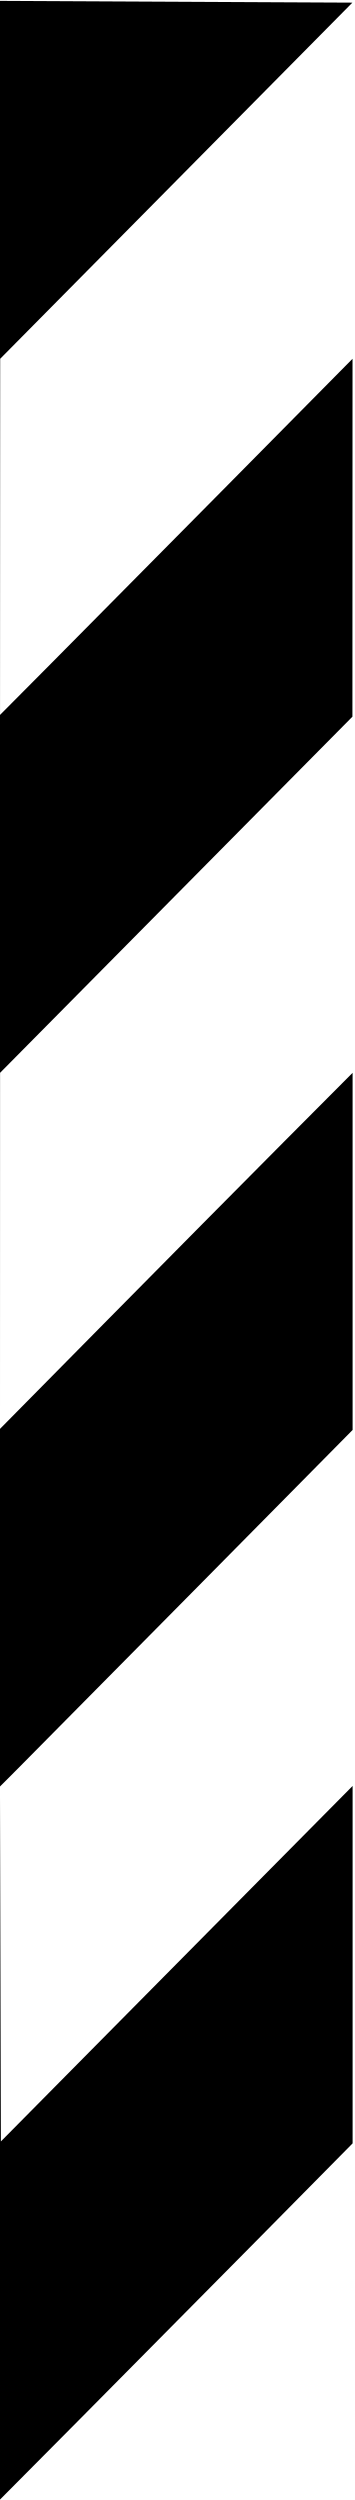
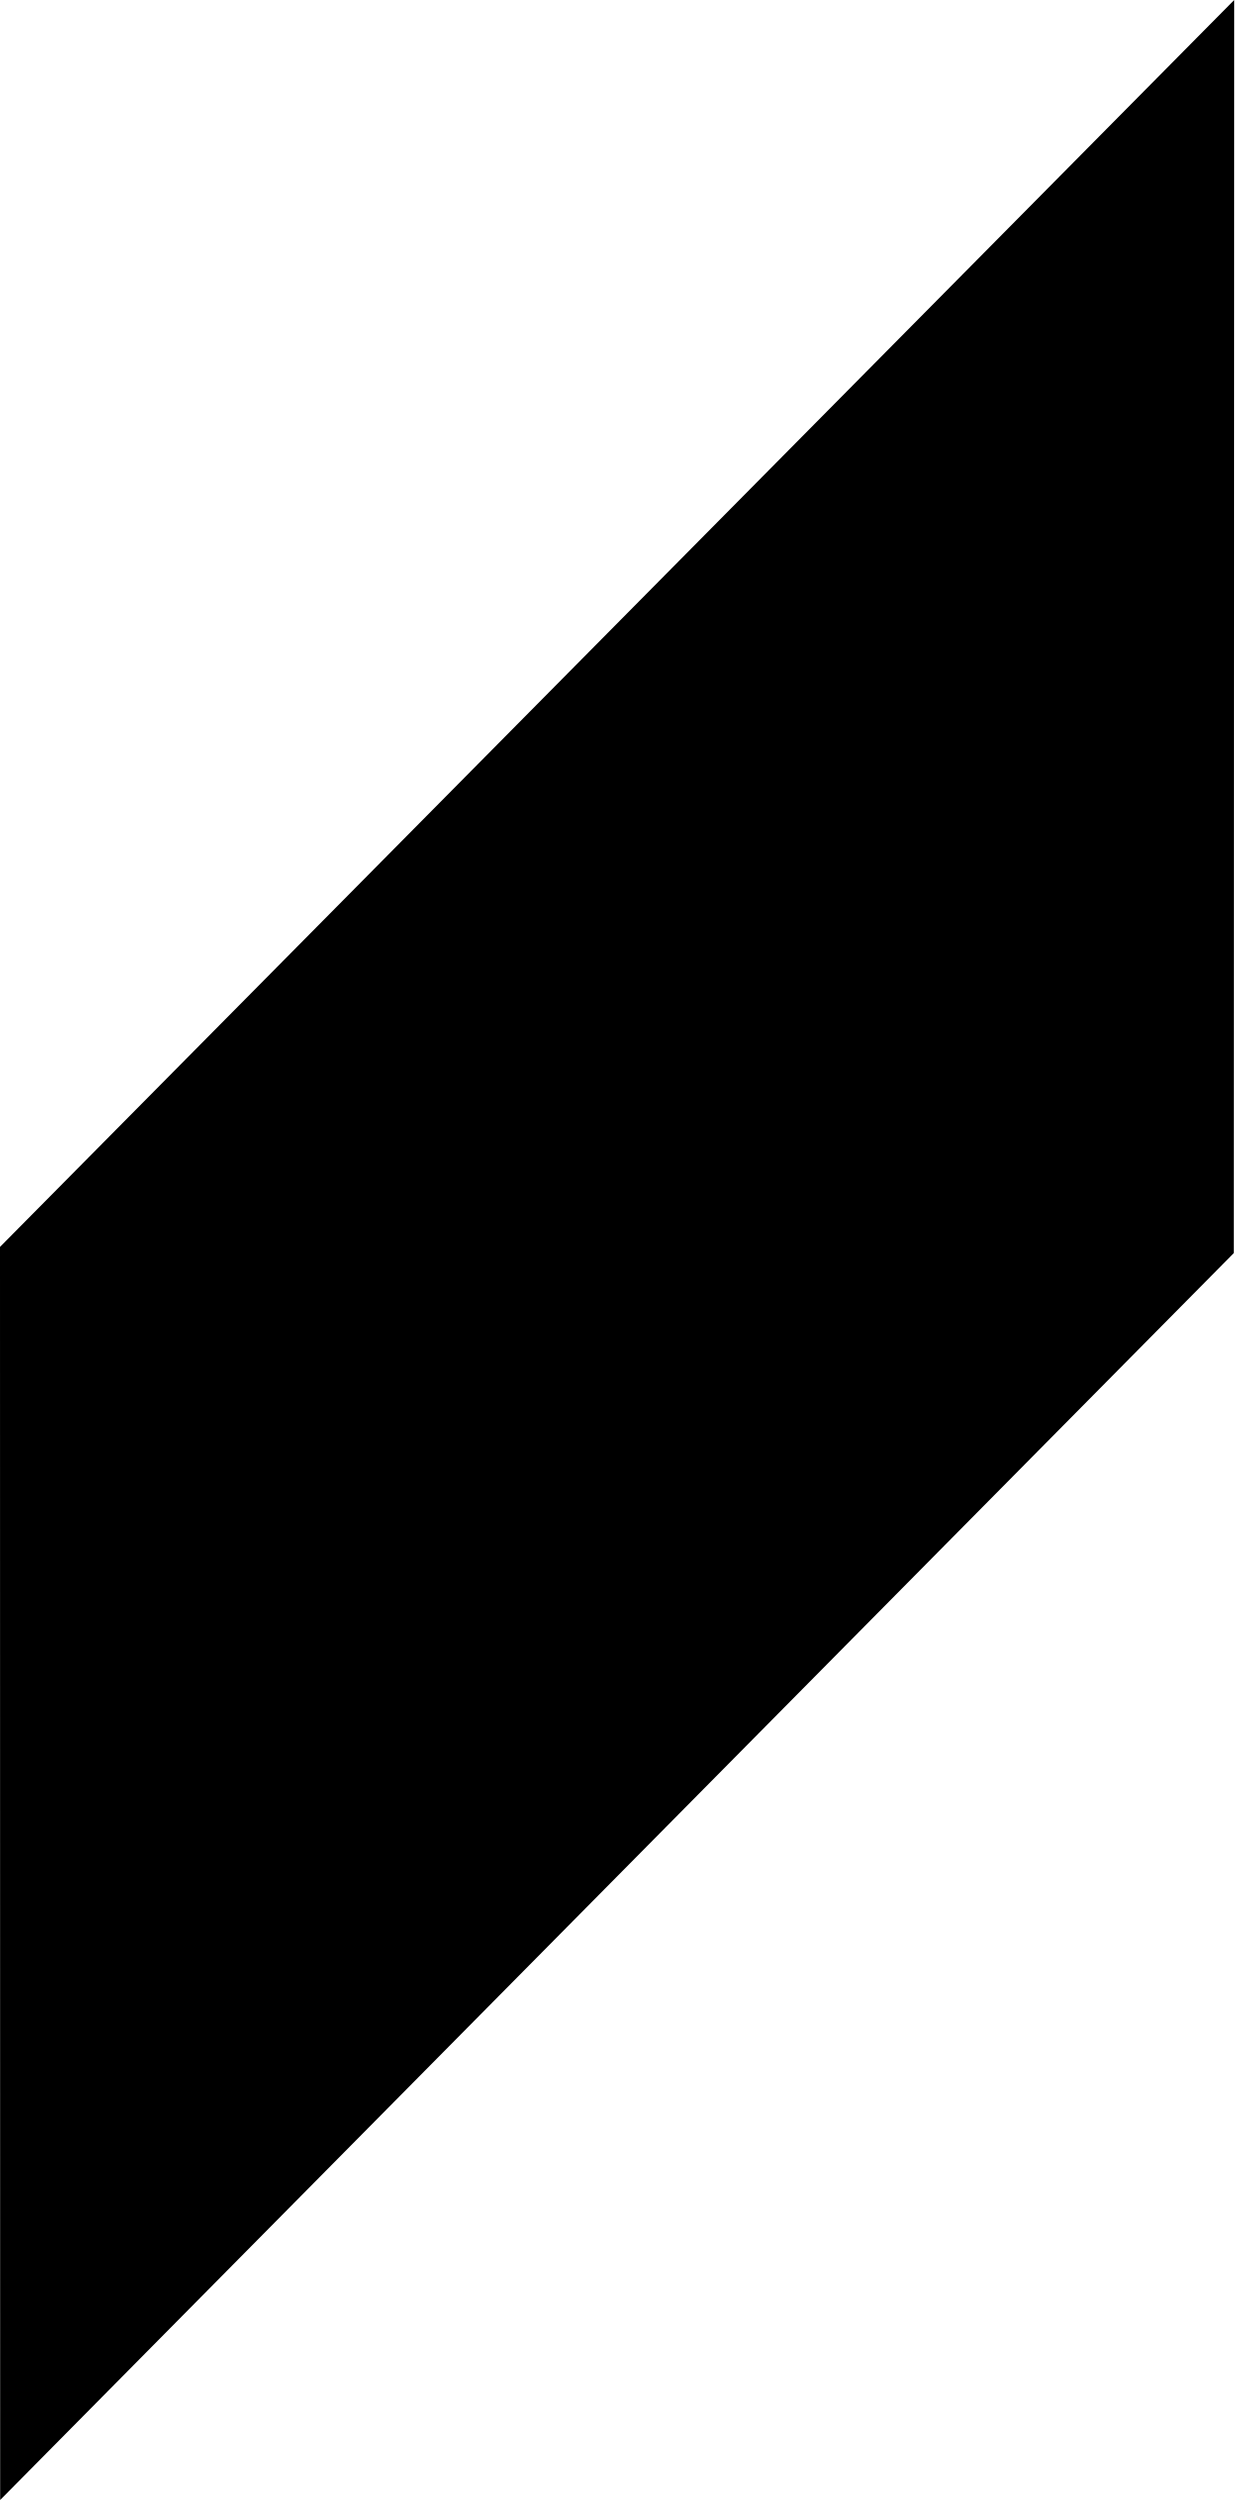
- <svg xmlns="http://www.w3.org/2000/svg" viewBox="0 0 64.32 453.76" height="453.76" width="64.32" id="svg1030" version="1.1">
+ <svg xmlns="http://www.w3.org/2000/svg" version="1.1" id="svg1030" width="63.982" height="129.602" viewBox="0 0 63.982 129.602">
  <defs id="defs1034" />
-   <g id="g1038">
-     <path d="M -0.16 0.156 L -0.16 453.76 L -0.078 453.76 L 14.141 439.439 C 21.961 431.563 36.379 416.999 46.18 407.074 L 64 389.029 L 64 356.594 L 64 324.156 L 48.555 339.758 C 40.059 348.339 25.693 362.857 16.633 372.02 L 0.16 388.68 L 0.078 356.471 L -0.004 324.26 L 3.16 321.09 C 4.9 319.346 19.301 304.786 35.162 288.732 L 64 259.543 L 63.998 227.133 L 63.998 194.721 L 51.416 207.359 C 44.496 214.311 30.098 228.854 19.418 239.674 L 0 259.346 L 0.006 227.033 L 0.012 194.721 L 31.988 162.4 L 63.965 130.08 L 63.975 97.6 L 63.986 65.119 L 41.373 88 C 28.936 100.584 14.539 115.128 9.381 120.32 L 0.004 129.76 L 0.018 97.439 L 0.033 65.119 L 31.996 32.801 L 63.959 0.48 L 31.9 0.318 L -0.16 0.156 z " style="fill:#000000;fill-opacity:1;stroke-width:5.238" id="rect1044" />
-   </g>
+   <path id="path11141" d="M 0.008,129.602 63.961,64.961 63.982,0 0,64.641 Z" style="fill:#000000;fill-opacity:1;stroke:none;stroke-width:1px;stroke-linecap:butt;stroke-linejoin:miter;stroke-opacity:1" />
</svg>
